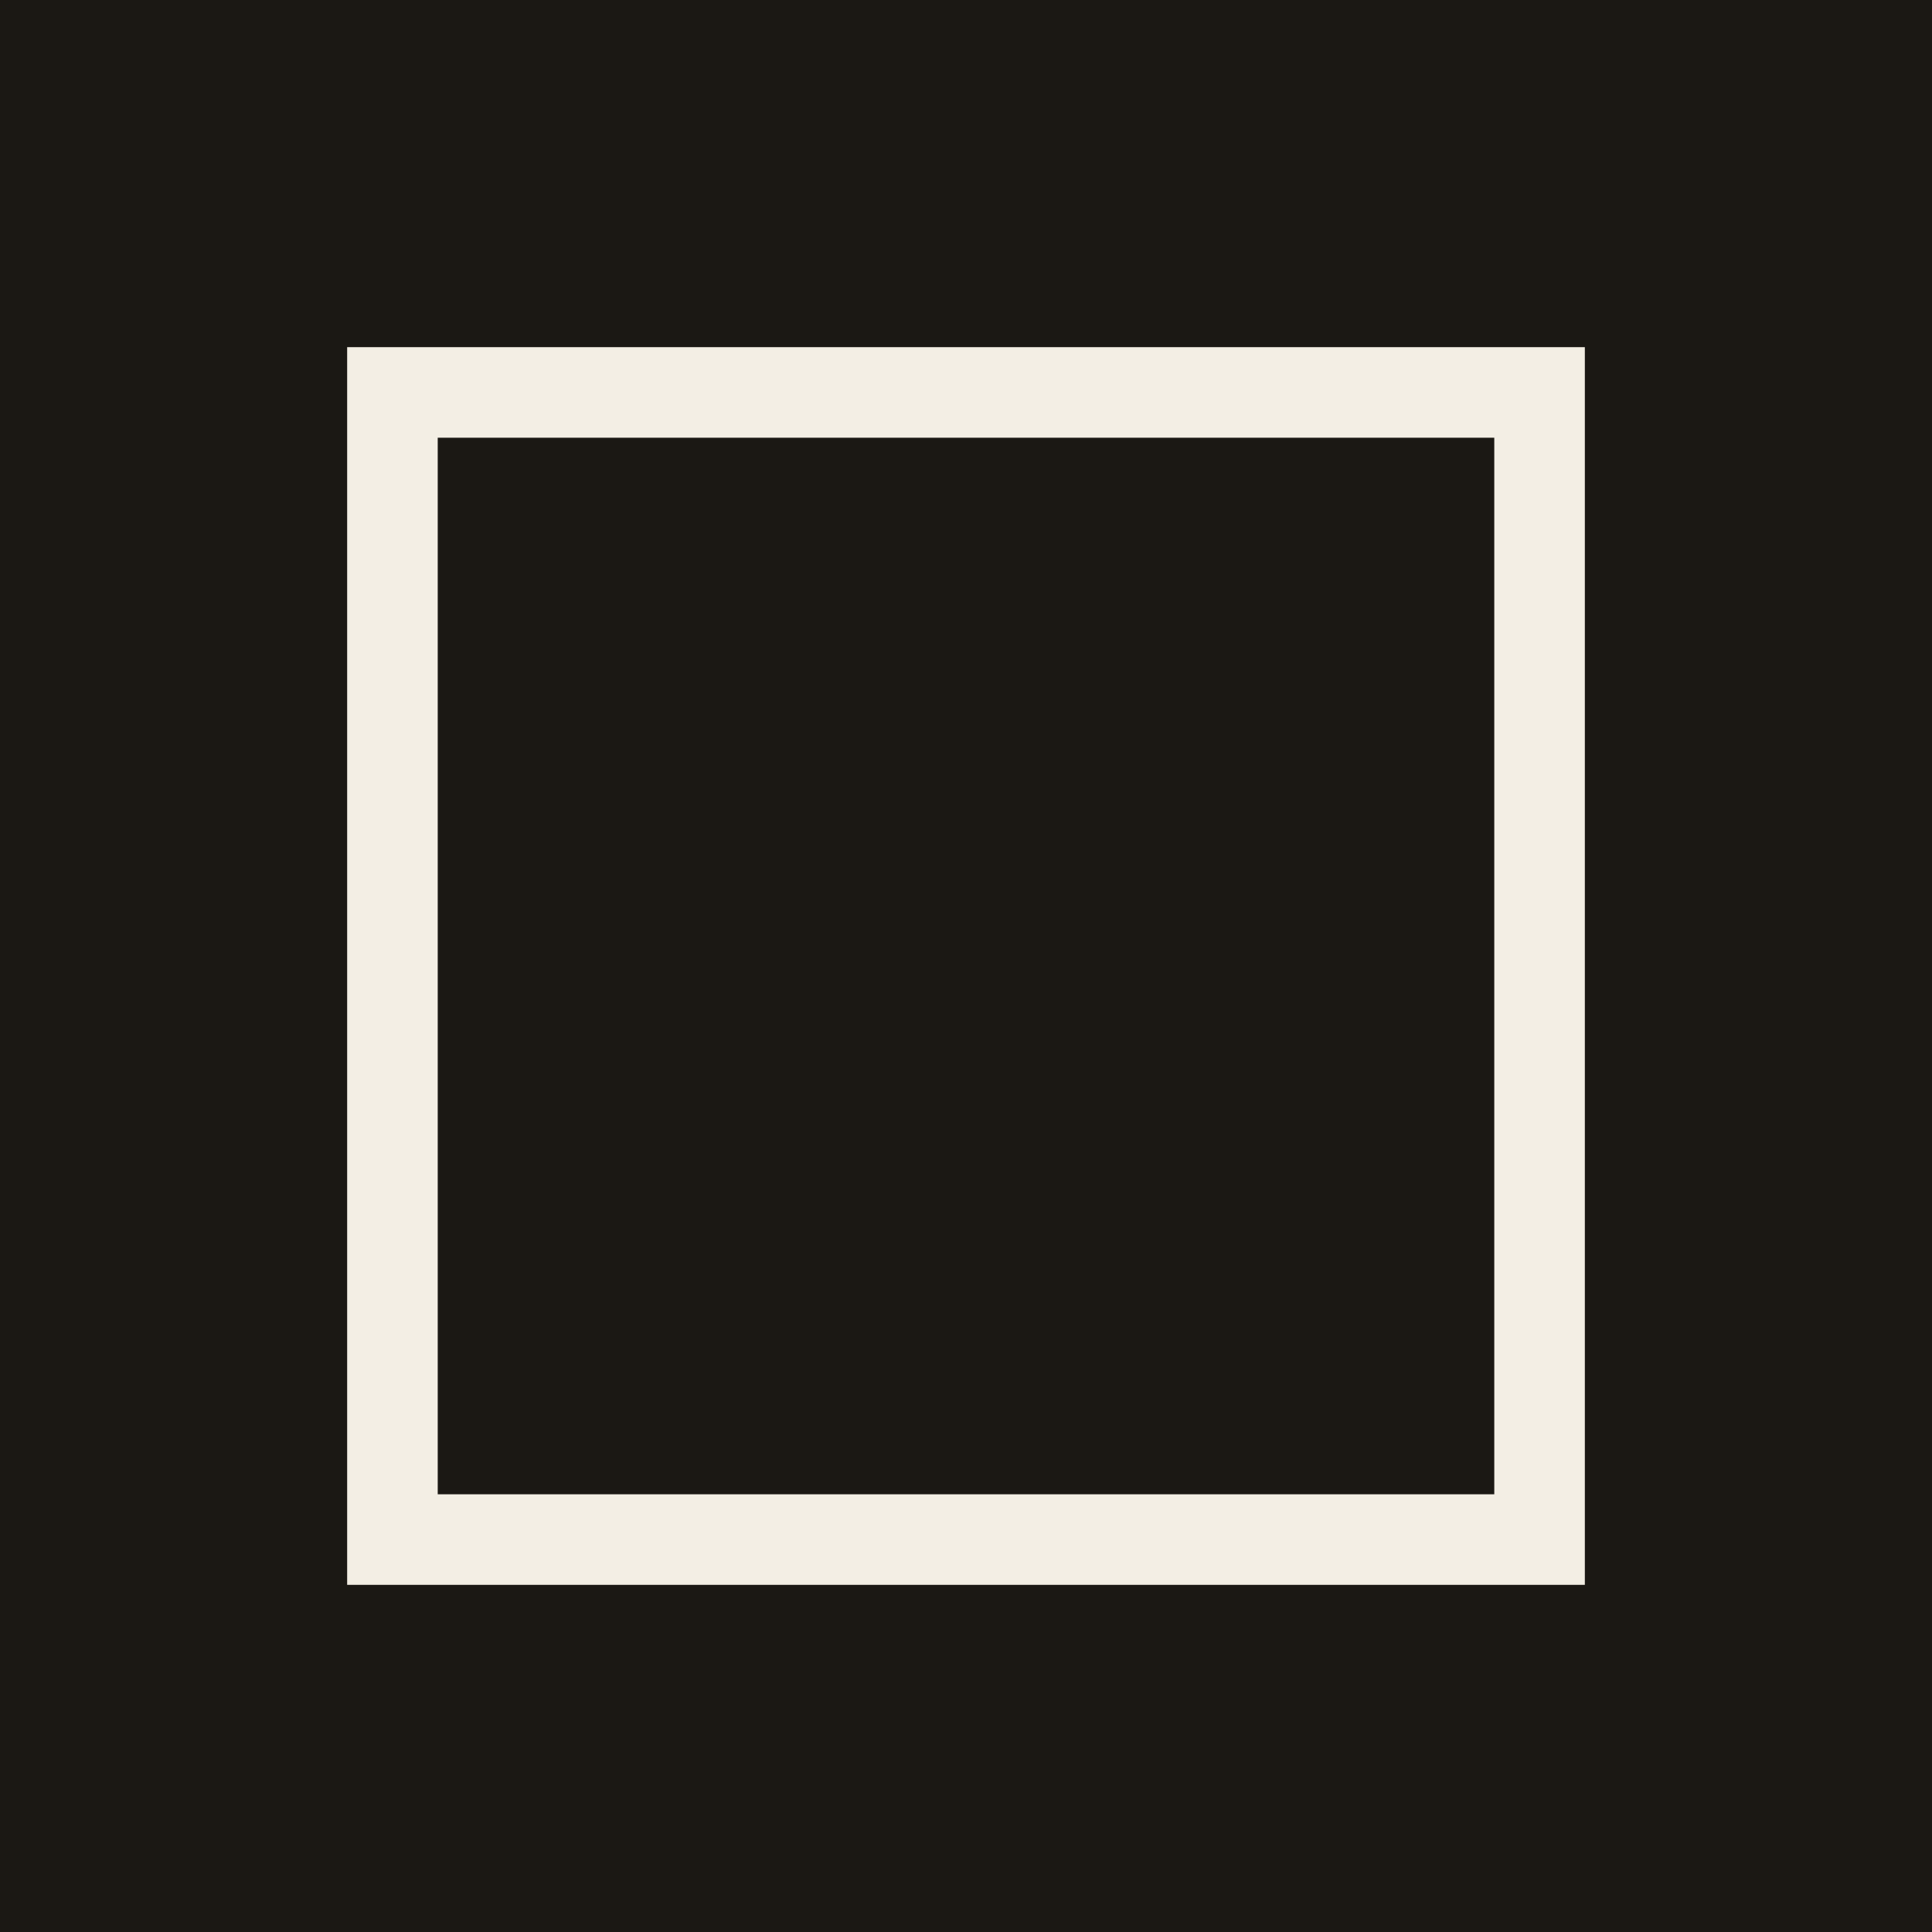
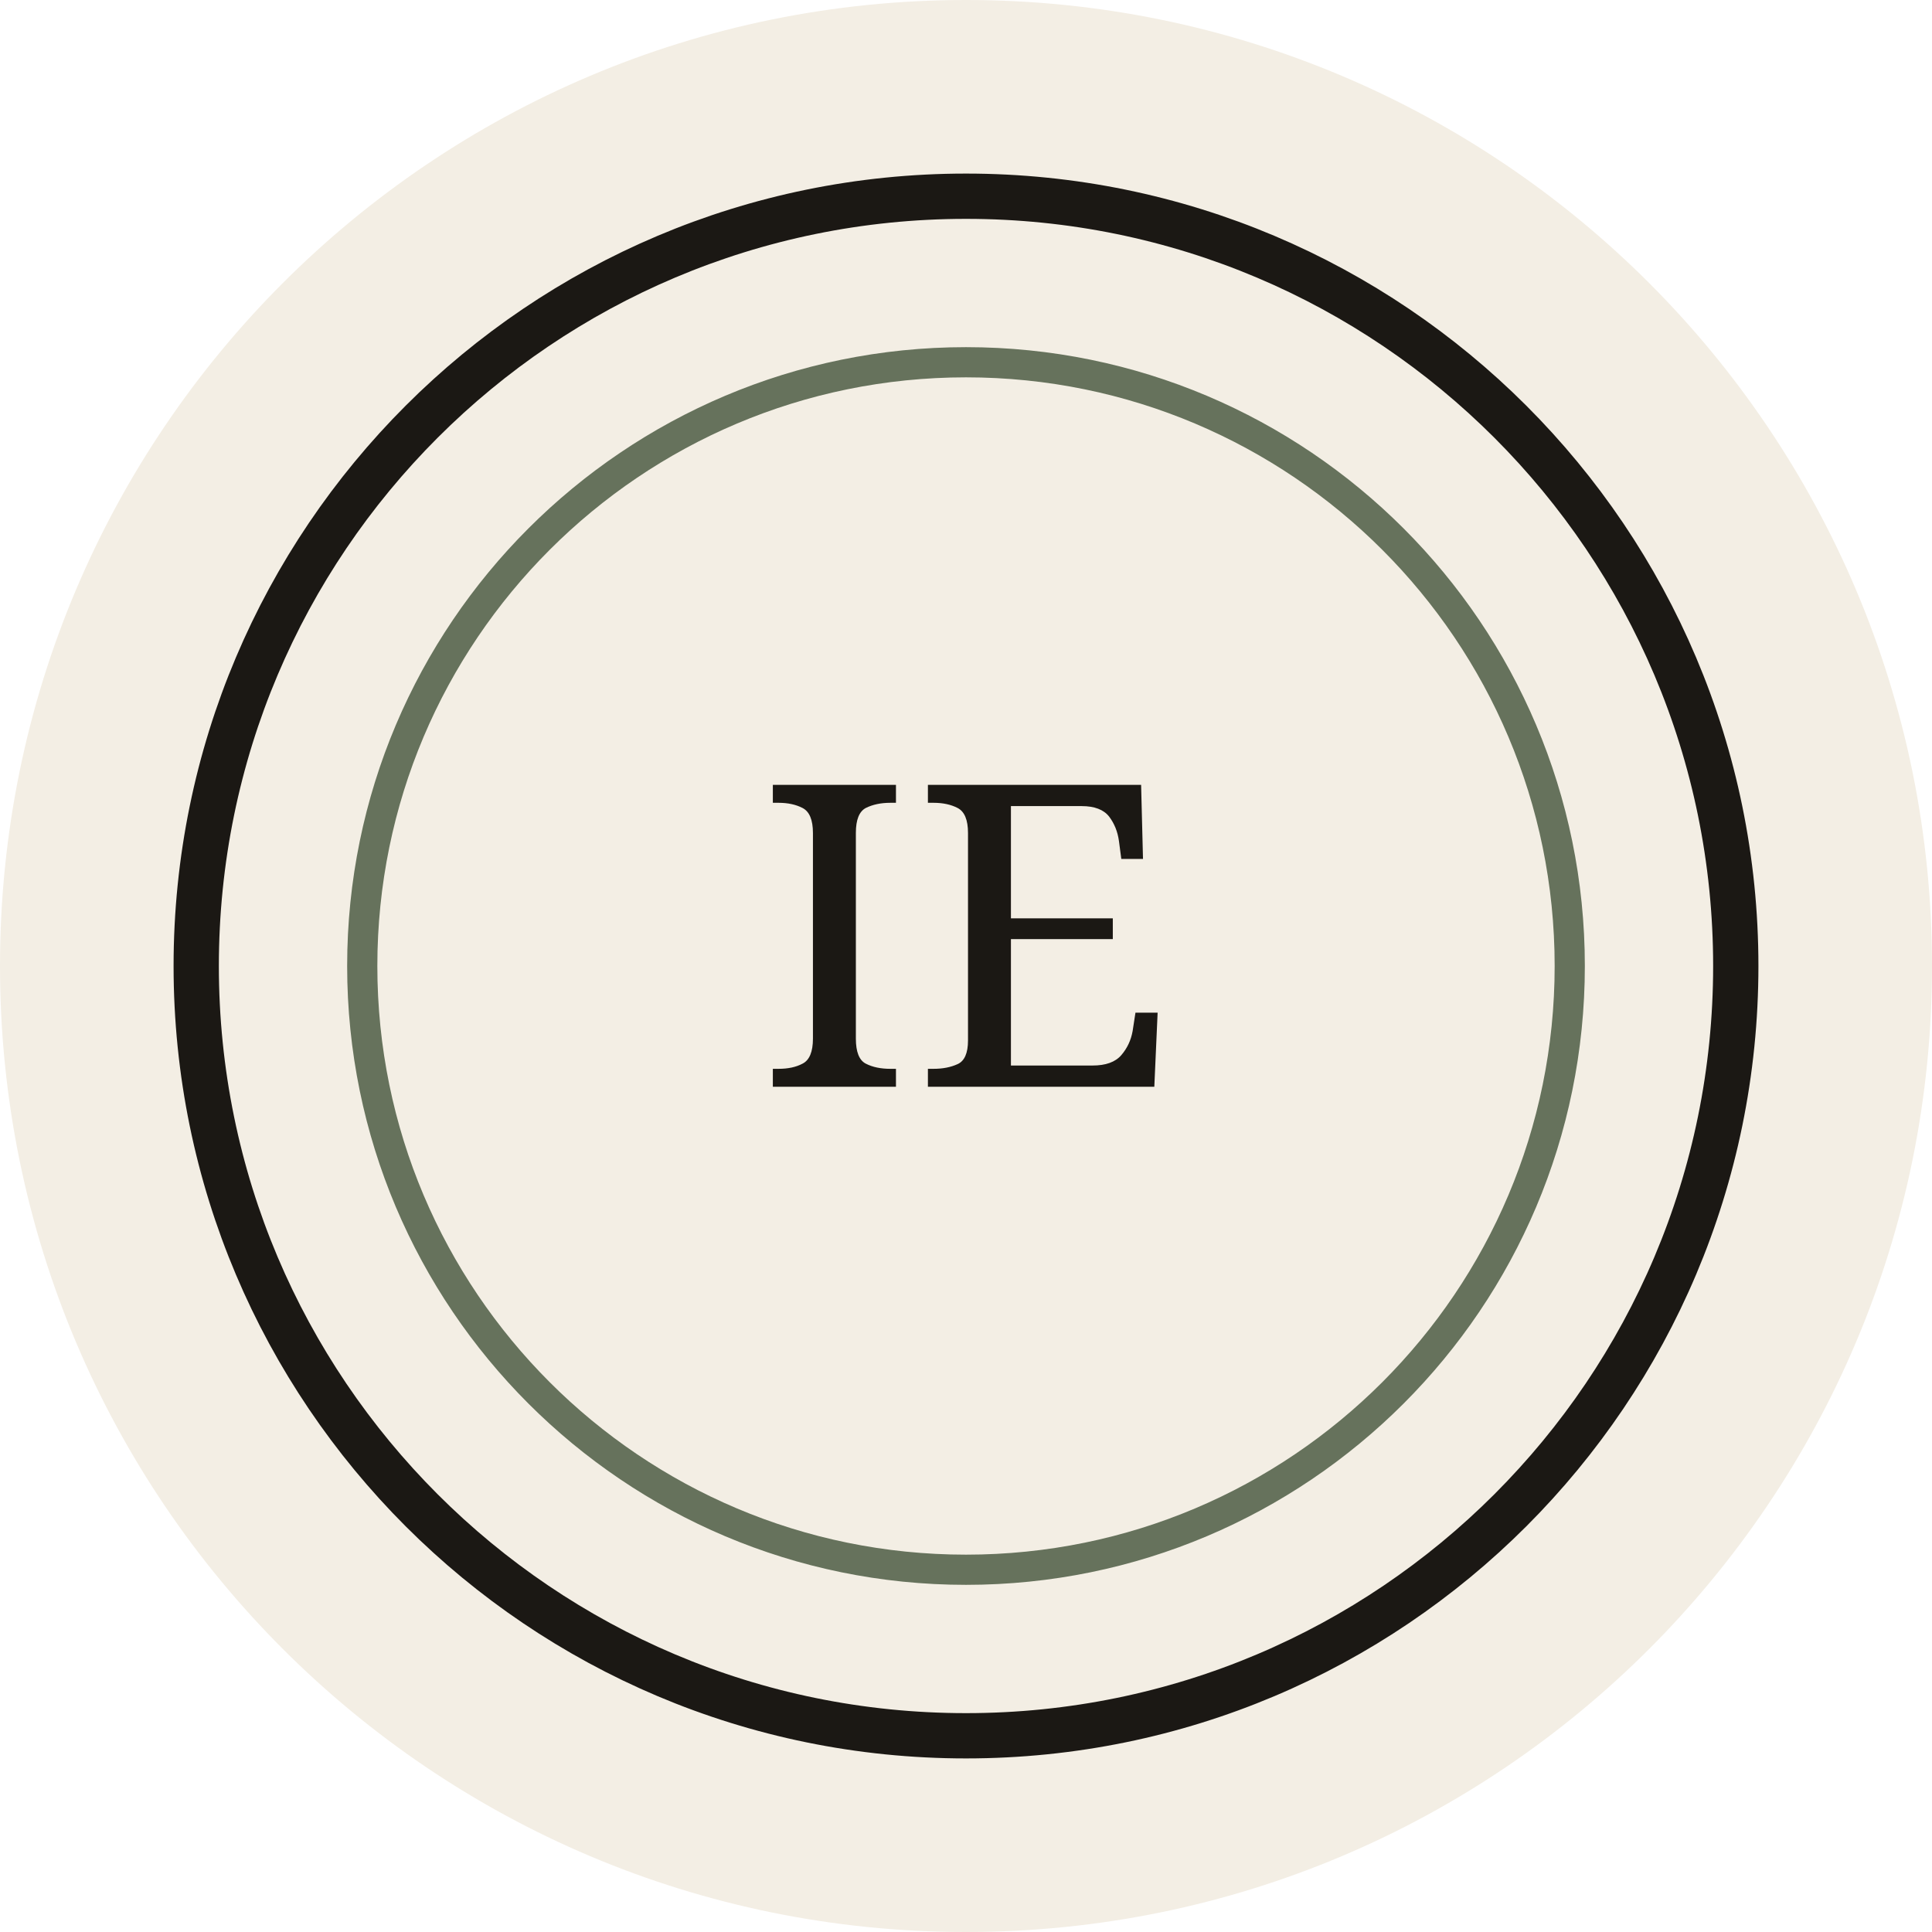
- <svg xmlns="http://www.w3.org/2000/svg" viewBox="0 0 32 32" role="img" aria-label="Infinite Economy Corporation">
-   <rect width="32" height="32" fill="#1b1814" />
-   <rect x="6.5" y="6.5" width="19" height="19" fill="none" stroke="#f3eee4" stroke-width="1.5" />
+ <svg xmlns="http://www.w3.org/2000/svg" viewBox="0 0 64 64" role="img" aria-label="Infinite Economy Corporation">
+   <rect width="64" height="64" rx="32" fill="#f3eee4" />
+   <circle cx="32" cy="32" r="25.5" fill="none" stroke="#1b1814" stroke-width="1.5" />
+   <circle cx="32" cy="32" r="20" fill="none" stroke="#66725c" stroke-width="1" />
+   <text x="32" y="36" text-anchor="middle" fill="#1b1814" font-family="Georgia,serif" font-size="14">IE</text>
</svg>
